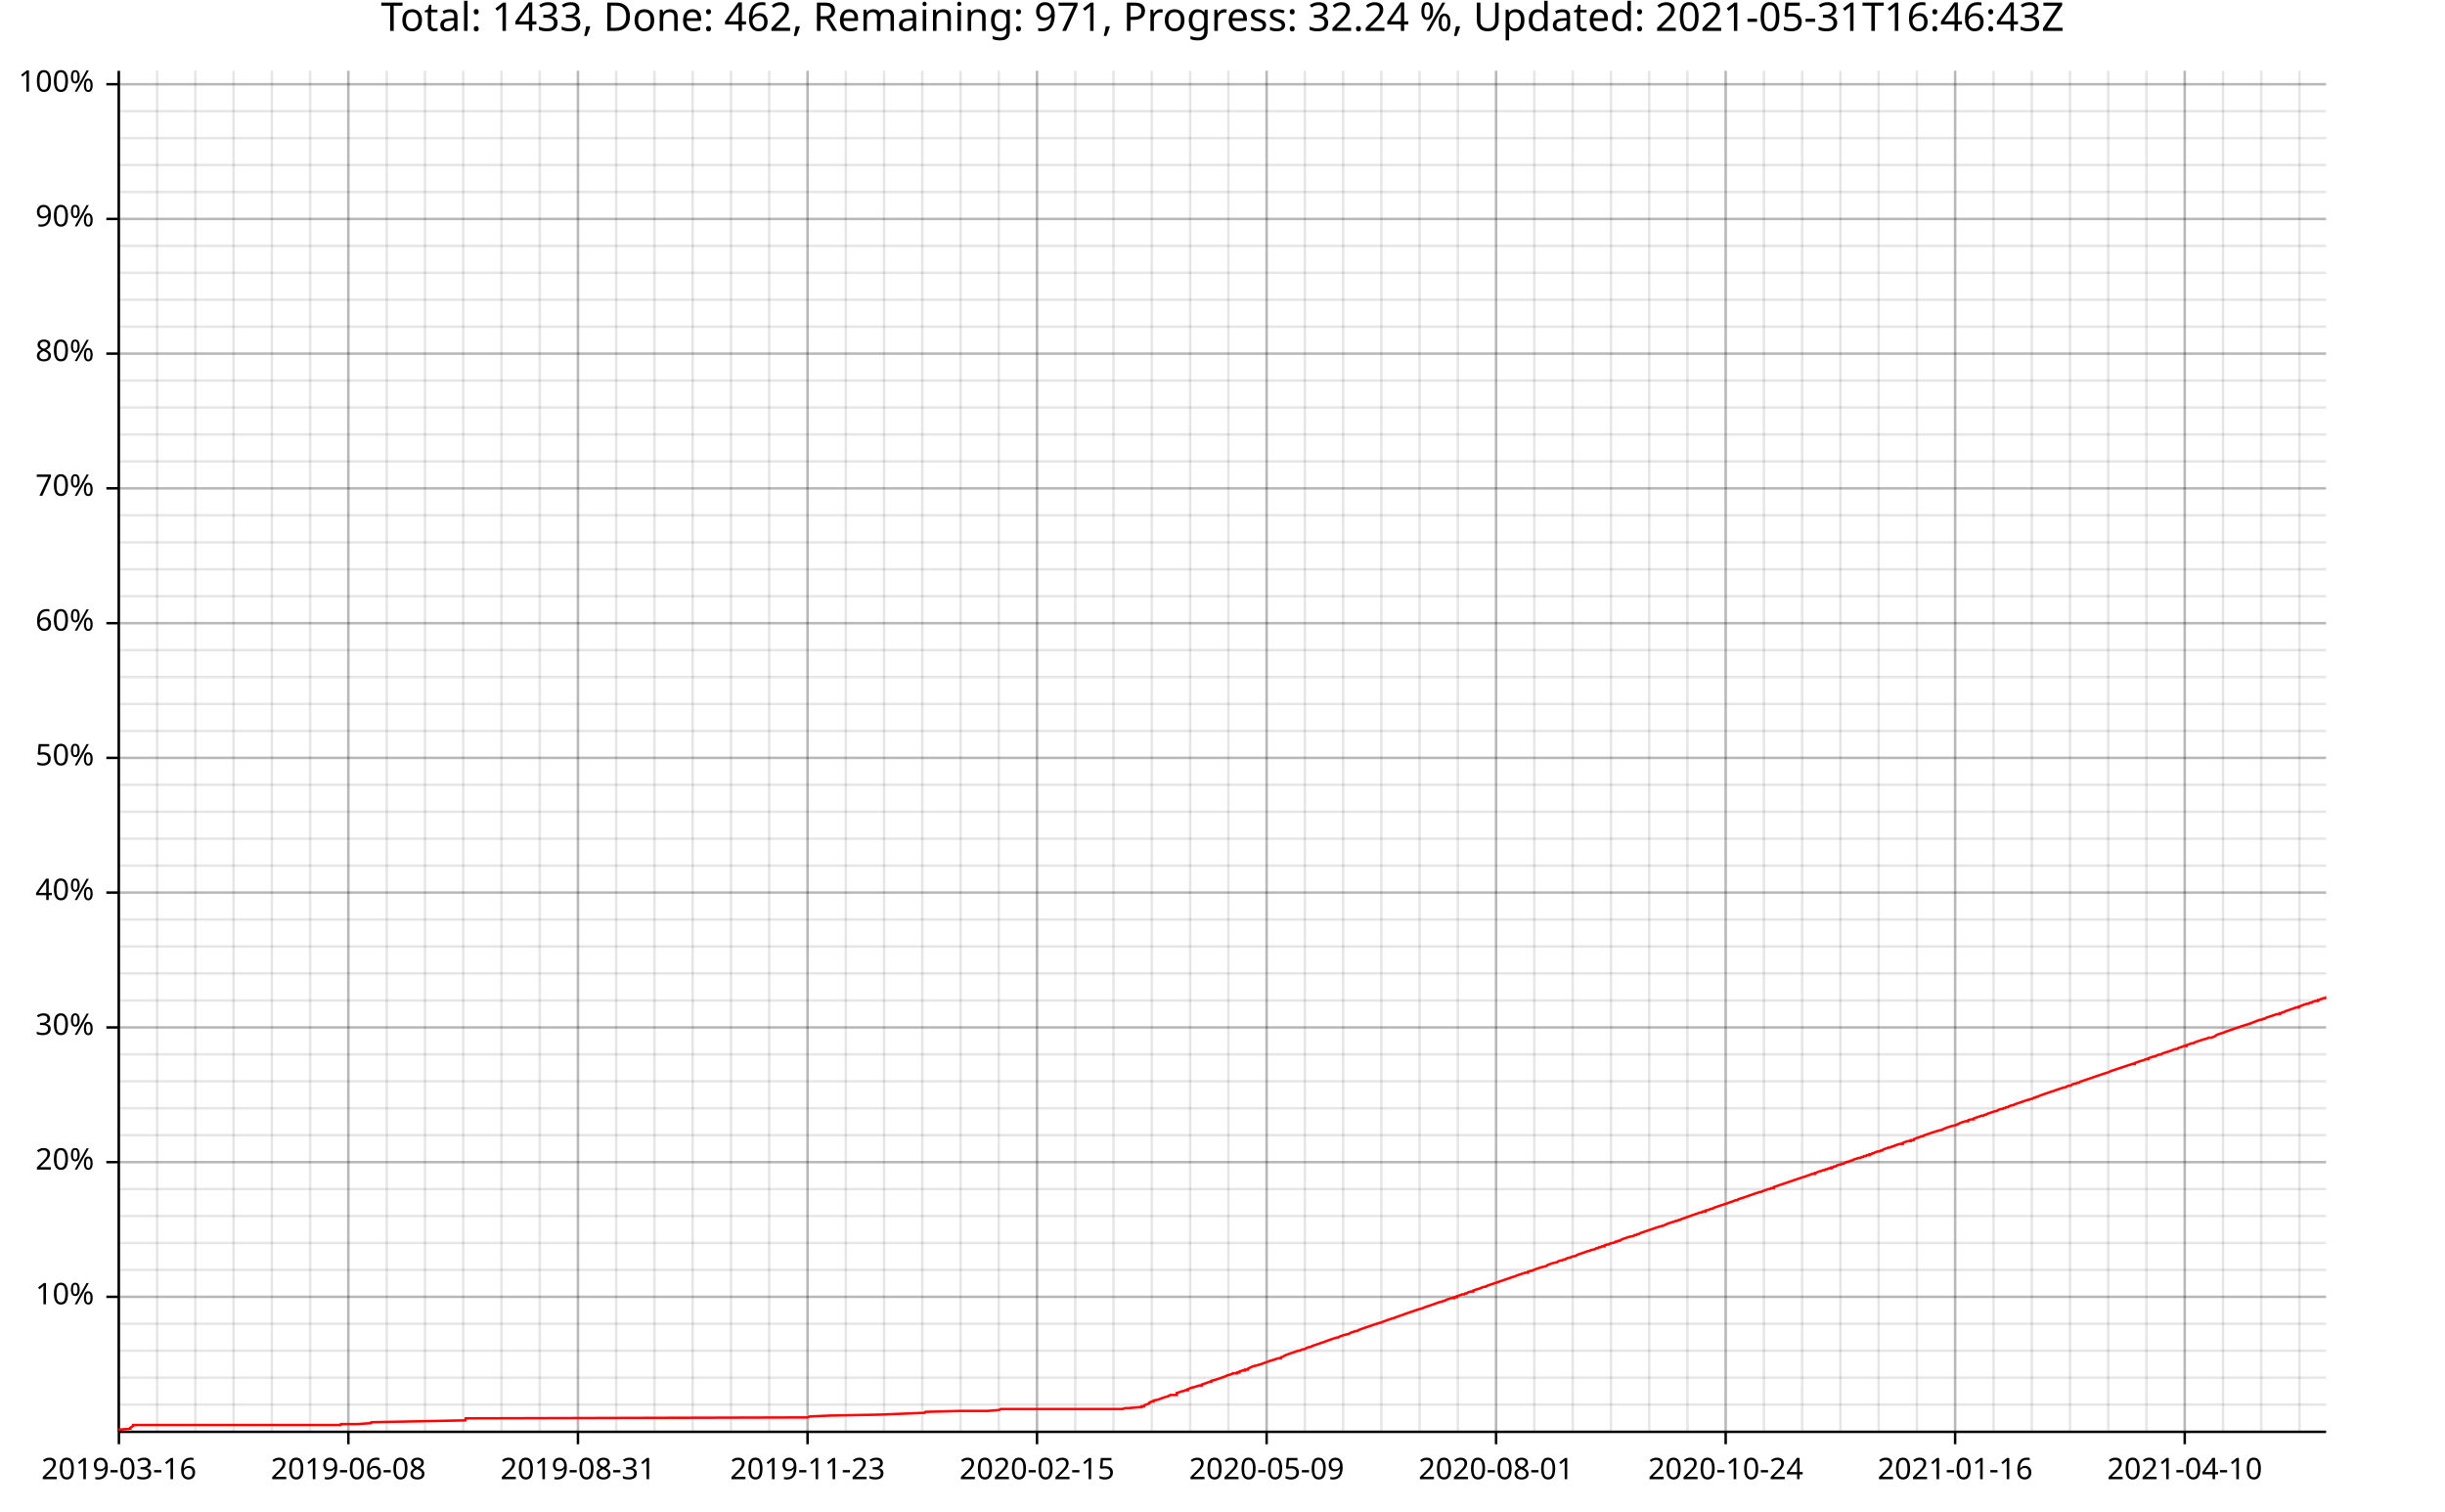
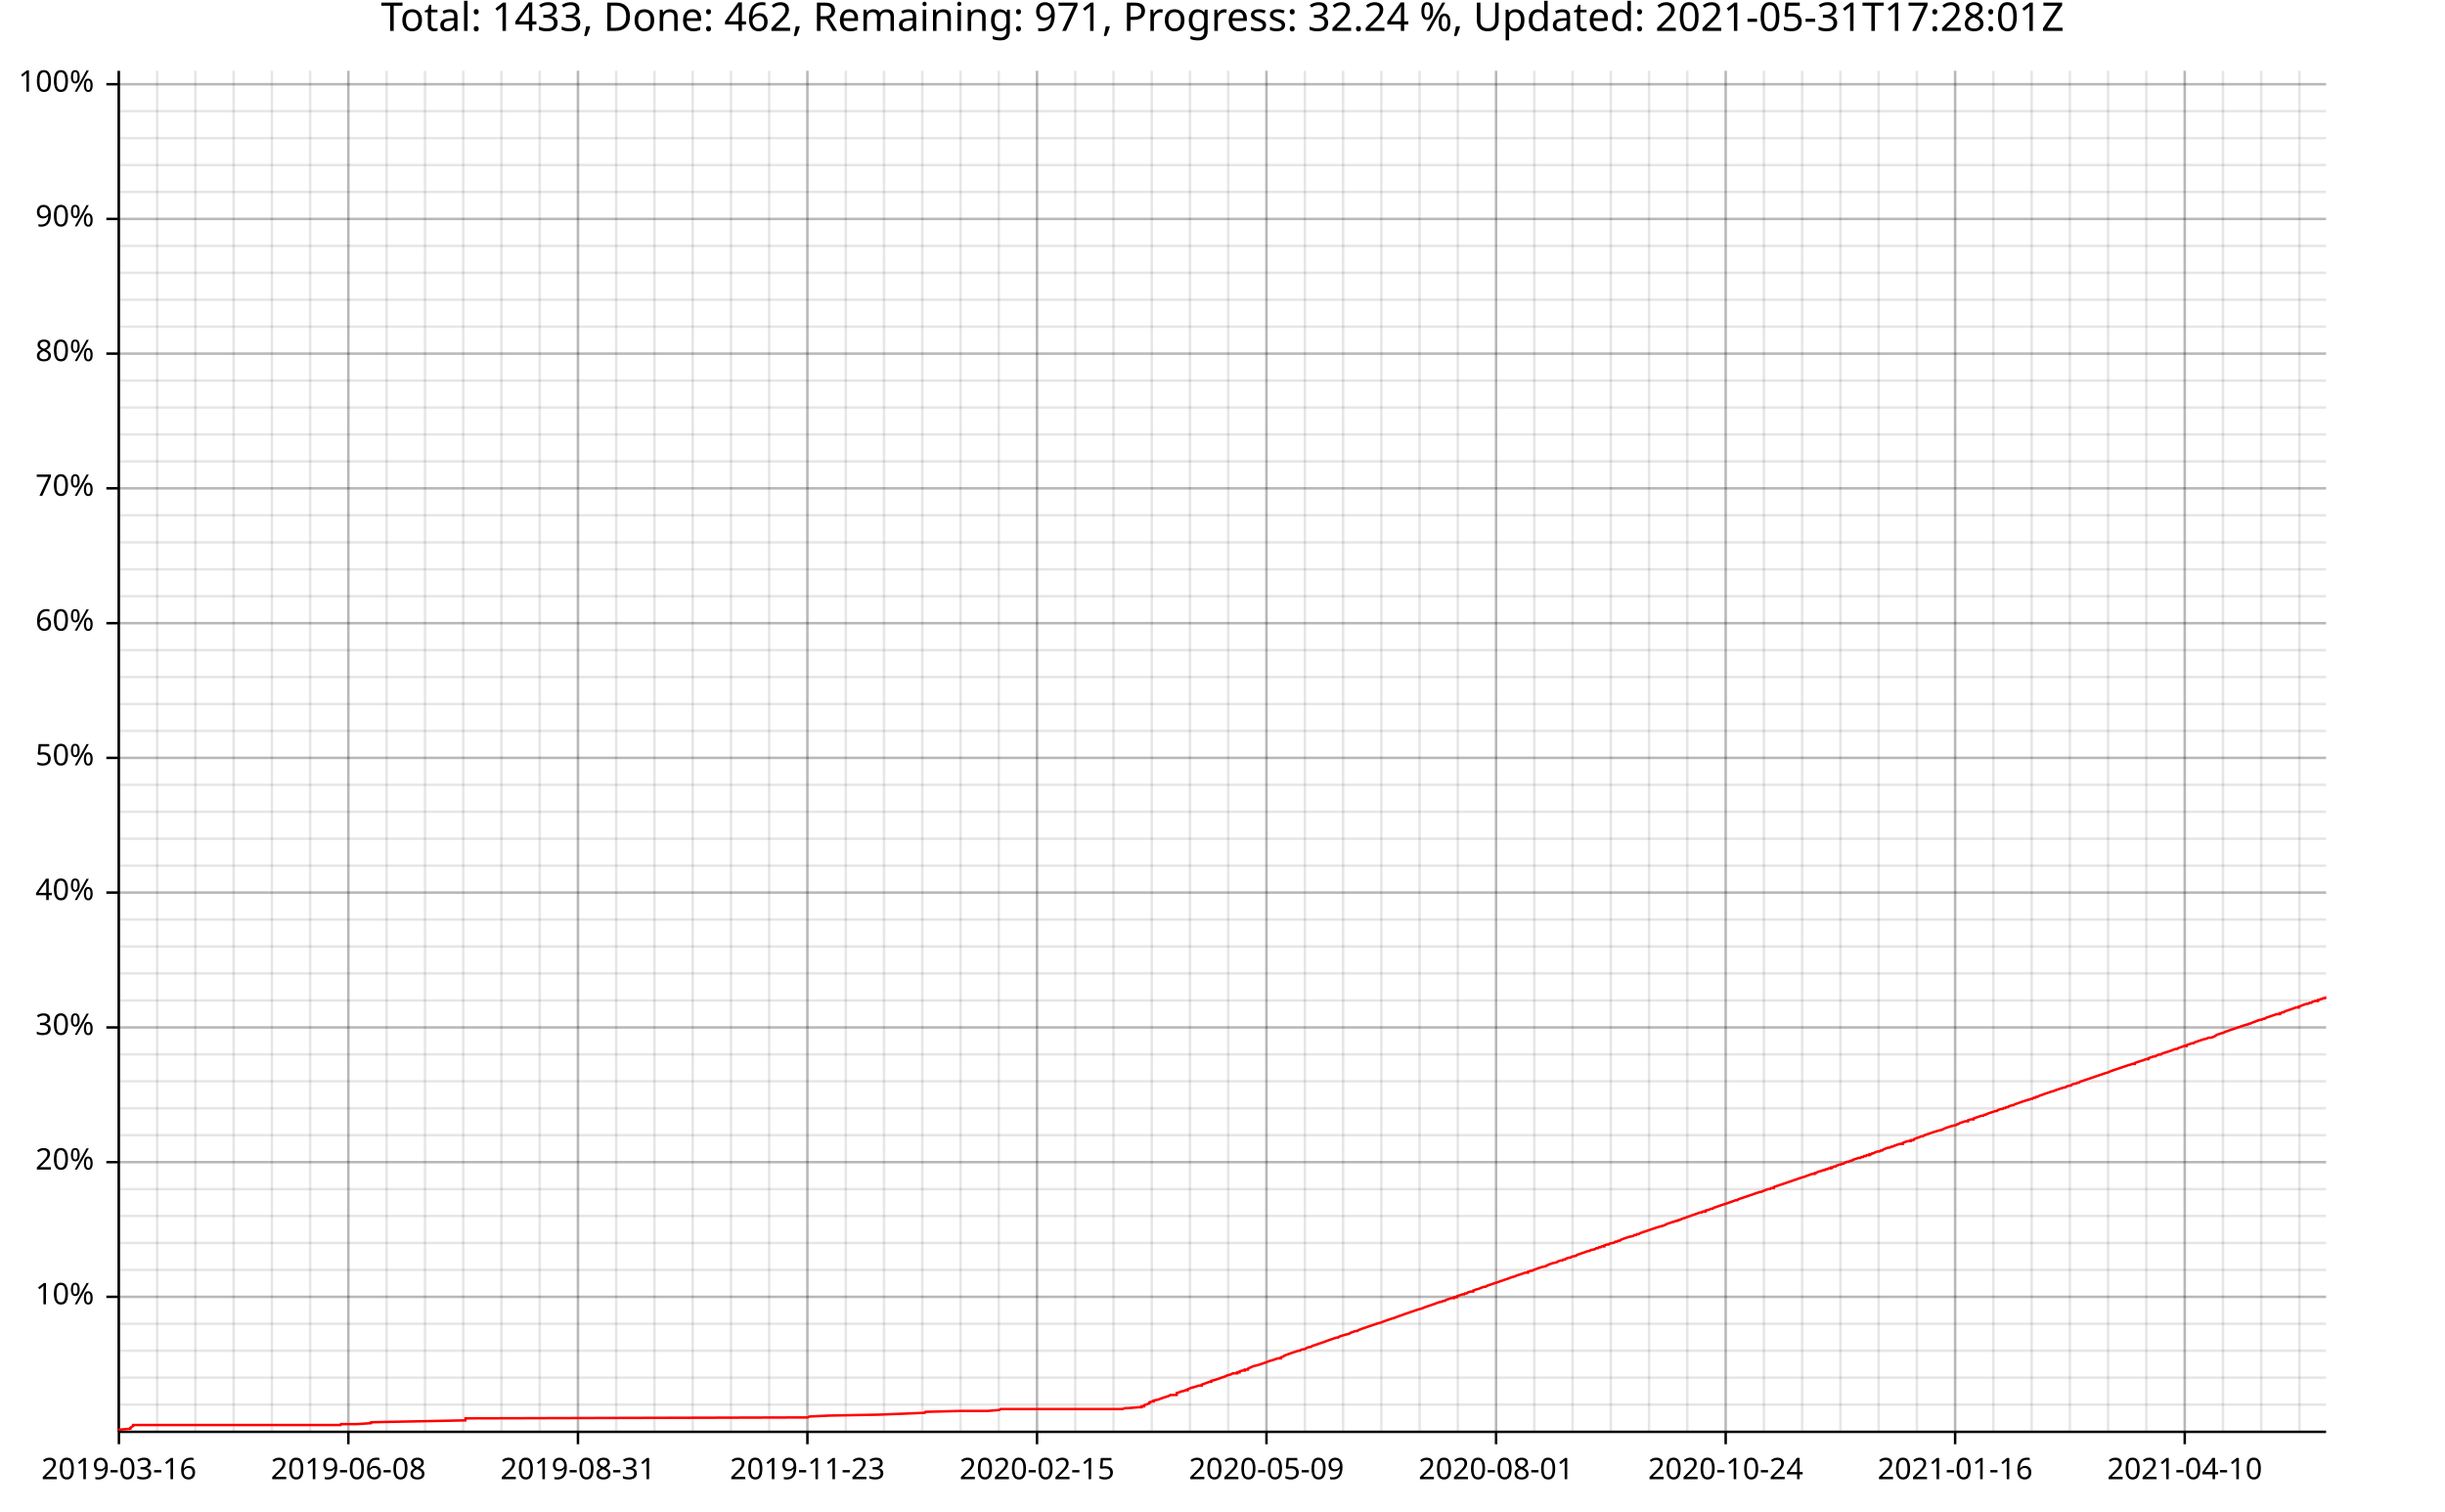
<svg xmlns="http://www.w3.org/2000/svg" width="987" height="610" viewBox="0 0 15792 9760">
  <text x="7896" y="5" dy="0.76em" text-anchor="middle" font-family="sans-serif" font-size="256" opacity="1" fill="#000000">
- Total: 1433, Done: 462, Remaining: 971, Progress: 32.24 %, Updated: 2021-05-31T16:46:43Z
+ Total: 1433, Done: 462, Remaining: 971, Progress: 32.24 %, Updated: 2021-05-31T17:28:01Z
</text>
  <line opacity="0.1" stroke="#000000" stroke-width="16" x1="768" y1="9247" x2="768" y2="457" />
  <line opacity="0.1" stroke="#000000" stroke-width="16" x1="1015" y1="9247" x2="1015" y2="457" />
  <line opacity="0.1" stroke="#000000" stroke-width="16" x1="1262" y1="9247" x2="1262" y2="457" />
  <line opacity="0.1" stroke="#000000" stroke-width="16" x1="1509" y1="9247" x2="1509" y2="457" />
  <line opacity="0.1" stroke="#000000" stroke-width="16" x1="1756" y1="9247" x2="1756" y2="457" />
  <line opacity="0.1" stroke="#000000" stroke-width="16" x1="2003" y1="9247" x2="2003" y2="457" />
  <line opacity="0.1" stroke="#000000" stroke-width="16" x1="2250" y1="9247" x2="2250" y2="457" />
-   <line opacity="0.1" stroke="#000000" stroke-width="16" x1="2498" y1="9247" x2="2498" y2="457" />
+   <line opacity="0.1" stroke="#000000" stroke-width="16" x1="2497" y1="9247" x2="2497" y2="457" />
  <line opacity="0.1" stroke="#000000" stroke-width="16" x1="2745" y1="9247" x2="2745" y2="457" />
  <line opacity="0.1" stroke="#000000" stroke-width="16" x1="2992" y1="9247" x2="2992" y2="457" />
  <line opacity="0.1" stroke="#000000" stroke-width="16" x1="3239" y1="9247" x2="3239" y2="457" />
  <line opacity="0.1" stroke="#000000" stroke-width="16" x1="3486" y1="9247" x2="3486" y2="457" />
  <line opacity="0.1" stroke="#000000" stroke-width="16" x1="3733" y1="9247" x2="3733" y2="457" />
  <line opacity="0.1" stroke="#000000" stroke-width="16" x1="3980" y1="9247" x2="3980" y2="457" />
  <line opacity="0.1" stroke="#000000" stroke-width="16" x1="4227" y1="9247" x2="4227" y2="457" />
  <line opacity="0.1" stroke="#000000" stroke-width="16" x1="4474" y1="9247" x2="4474" y2="457" />
  <line opacity="0.1" stroke="#000000" stroke-width="16" x1="4721" y1="9247" x2="4721" y2="457" />
  <line opacity="0.1" stroke="#000000" stroke-width="16" x1="4968" y1="9247" x2="4968" y2="457" />
-   <line opacity="0.1" stroke="#000000" stroke-width="16" x1="5216" y1="9247" x2="5216" y2="457" />
+   <line opacity="0.1" stroke="#000000" stroke-width="16" x1="5215" y1="9247" x2="5215" y2="457" />
  <line opacity="0.1" stroke="#000000" stroke-width="16" x1="5463" y1="9247" x2="5463" y2="457" />
  <line opacity="0.1" stroke="#000000" stroke-width="16" x1="5710" y1="9247" x2="5710" y2="457" />
  <line opacity="0.1" stroke="#000000" stroke-width="16" x1="5957" y1="9247" x2="5957" y2="457" />
  <line opacity="0.1" stroke="#000000" stroke-width="16" x1="6204" y1="9247" x2="6204" y2="457" />
  <line opacity="0.1" stroke="#000000" stroke-width="16" x1="6451" y1="9247" x2="6451" y2="457" />
  <line opacity="0.1" stroke="#000000" stroke-width="16" x1="6698" y1="9247" x2="6698" y2="457" />
  <line opacity="0.1" stroke="#000000" stroke-width="16" x1="6945" y1="9247" x2="6945" y2="457" />
  <line opacity="0.1" stroke="#000000" stroke-width="16" x1="7192" y1="9247" x2="7192" y2="457" />
  <line opacity="0.1" stroke="#000000" stroke-width="16" x1="7439" y1="9247" x2="7439" y2="457" />
-   <line opacity="0.1" stroke="#000000" stroke-width="16" x1="7687" y1="9247" x2="7687" y2="457" />
-   <line opacity="0.1" stroke="#000000" stroke-width="16" x1="7934" y1="9247" x2="7934" y2="457" />
-   <line opacity="0.1" stroke="#000000" stroke-width="16" x1="8181" y1="9247" x2="8181" y2="457" />
+   <line opacity="0.1" stroke="#000000" stroke-width="16" x1="7686" y1="9247" x2="7686" y2="457" />
+   <line opacity="0.1" stroke="#000000" stroke-width="16" x1="7933" y1="9247" x2="7933" y2="457" />
+   <line opacity="0.1" stroke="#000000" stroke-width="16" x1="8180" y1="9247" x2="8180" y2="457" />
  <line opacity="0.1" stroke="#000000" stroke-width="16" x1="8428" y1="9247" x2="8428" y2="457" />
  <line opacity="0.1" stroke="#000000" stroke-width="16" x1="8675" y1="9247" x2="8675" y2="457" />
  <line opacity="0.1" stroke="#000000" stroke-width="16" x1="8922" y1="9247" x2="8922" y2="457" />
  <line opacity="0.1" stroke="#000000" stroke-width="16" x1="9169" y1="9247" x2="9169" y2="457" />
  <line opacity="0.1" stroke="#000000" stroke-width="16" x1="9416" y1="9247" x2="9416" y2="457" />
  <line opacity="0.1" stroke="#000000" stroke-width="16" x1="9663" y1="9247" x2="9663" y2="457" />
  <line opacity="0.1" stroke="#000000" stroke-width="16" x1="9910" y1="9247" x2="9910" y2="457" />
-   <line opacity="0.1" stroke="#000000" stroke-width="16" x1="10158" y1="9247" x2="10158" y2="457" />
-   <line opacity="0.1" stroke="#000000" stroke-width="16" x1="10405" y1="9247" x2="10405" y2="457" />
-   <line opacity="0.1" stroke="#000000" stroke-width="16" x1="10652" y1="9247" x2="10652" y2="457" />
-   <line opacity="0.1" stroke="#000000" stroke-width="16" x1="10899" y1="9247" x2="10899" y2="457" />
+   <line opacity="0.1" stroke="#000000" stroke-width="16" x1="10157" y1="9247" x2="10157" y2="457" />
+   <line opacity="0.1" stroke="#000000" stroke-width="16" x1="10404" y1="9247" x2="10404" y2="457" />
+   <line opacity="0.1" stroke="#000000" stroke-width="16" x1="10651" y1="9247" x2="10651" y2="457" />
+   <line opacity="0.1" stroke="#000000" stroke-width="16" x1="10898" y1="9247" x2="10898" y2="457" />
  <line opacity="0.1" stroke="#000000" stroke-width="16" x1="11146" y1="9247" x2="11146" y2="457" />
  <line opacity="0.1" stroke="#000000" stroke-width="16" x1="11393" y1="9247" x2="11393" y2="457" />
  <line opacity="0.1" stroke="#000000" stroke-width="16" x1="11640" y1="9247" x2="11640" y2="457" />
  <line opacity="0.1" stroke="#000000" stroke-width="16" x1="11887" y1="9247" x2="11887" y2="457" />
  <line opacity="0.1" stroke="#000000" stroke-width="16" x1="12134" y1="9247" x2="12134" y2="457" />
  <line opacity="0.1" stroke="#000000" stroke-width="16" x1="12381" y1="9247" x2="12381" y2="457" />
  <line opacity="0.1" stroke="#000000" stroke-width="16" x1="12628" y1="9247" x2="12628" y2="457" />
-   <line opacity="0.1" stroke="#000000" stroke-width="16" x1="12876" y1="9247" x2="12876" y2="457" />
-   <line opacity="0.1" stroke="#000000" stroke-width="16" x1="13123" y1="9247" x2="13123" y2="457" />
-   <line opacity="0.1" stroke="#000000" stroke-width="16" x1="13370" y1="9247" x2="13370" y2="457" />
-   <line opacity="0.1" stroke="#000000" stroke-width="16" x1="13617" y1="9247" x2="13617" y2="457" />
-   <line opacity="0.1" stroke="#000000" stroke-width="16" x1="13864" y1="9247" x2="13864" y2="457" />
+   <line opacity="0.1" stroke="#000000" stroke-width="16" x1="12875" y1="9247" x2="12875" y2="457" />
+   <line opacity="0.1" stroke="#000000" stroke-width="16" x1="13122" y1="9247" x2="13122" y2="457" />
+   <line opacity="0.1" stroke="#000000" stroke-width="16" x1="13369" y1="9247" x2="13369" y2="457" />
+   <line opacity="0.1" stroke="#000000" stroke-width="16" x1="13616" y1="9247" x2="13616" y2="457" />
+   <line opacity="0.1" stroke="#000000" stroke-width="16" x1="13863" y1="9247" x2="13863" y2="457" />
  <line opacity="0.1" stroke="#000000" stroke-width="16" x1="14111" y1="9247" x2="14111" y2="457" />
  <line opacity="0.1" stroke="#000000" stroke-width="16" x1="14358" y1="9247" x2="14358" y2="457" />
  <line opacity="0.1" stroke="#000000" stroke-width="16" x1="14605" y1="9247" x2="14605" y2="457" />
  <line opacity="0.1" stroke="#000000" stroke-width="16" x1="14852" y1="9247" x2="14852" y2="457" />
  <line opacity="0.1" stroke="#000000" stroke-width="16" x1="768" y1="9072" x2="15024" y2="9072" />
  <line opacity="0.1" stroke="#000000" stroke-width="16" x1="768" y1="8898" x2="15024" y2="8898" />
  <line opacity="0.1" stroke="#000000" stroke-width="16" x1="768" y1="8724" x2="15024" y2="8724" />
  <line opacity="0.1" stroke="#000000" stroke-width="16" x1="768" y1="8550" x2="15024" y2="8550" />
  <line opacity="0.1" stroke="#000000" stroke-width="16" x1="768" y1="8376" x2="15024" y2="8376" />
  <line opacity="0.1" stroke="#000000" stroke-width="16" x1="768" y1="8202" x2="15024" y2="8202" />
  <line opacity="0.1" stroke="#000000" stroke-width="16" x1="768" y1="8028" x2="15024" y2="8028" />
  <line opacity="0.1" stroke="#000000" stroke-width="16" x1="768" y1="7854" x2="15024" y2="7854" />
  <line opacity="0.1" stroke="#000000" stroke-width="16" x1="768" y1="7680" x2="15024" y2="7680" />
  <line opacity="0.1" stroke="#000000" stroke-width="16" x1="768" y1="7506" x2="15024" y2="7506" />
  <line opacity="0.1" stroke="#000000" stroke-width="16" x1="768" y1="7332" x2="15024" y2="7332" />
  <line opacity="0.1" stroke="#000000" stroke-width="16" x1="768" y1="7158" x2="15024" y2="7158" />
  <line opacity="0.1" stroke="#000000" stroke-width="16" x1="768" y1="6984" x2="15024" y2="6984" />
  <line opacity="0.1" stroke="#000000" stroke-width="16" x1="768" y1="6810" x2="15024" y2="6810" />
  <line opacity="0.1" stroke="#000000" stroke-width="16" x1="768" y1="6636" x2="15024" y2="6636" />
  <line opacity="0.1" stroke="#000000" stroke-width="16" x1="768" y1="6462" x2="15024" y2="6462" />
  <line opacity="0.1" stroke="#000000" stroke-width="16" x1="768" y1="6287" x2="15024" y2="6287" />
  <line opacity="0.1" stroke="#000000" stroke-width="16" x1="768" y1="6113" x2="15024" y2="6113" />
  <line opacity="0.1" stroke="#000000" stroke-width="16" x1="768" y1="5939" x2="15024" y2="5939" />
  <line opacity="0.1" stroke="#000000" stroke-width="16" x1="768" y1="5765" x2="15024" y2="5765" />
  <line opacity="0.1" stroke="#000000" stroke-width="16" x1="768" y1="5591" x2="15024" y2="5591" />
  <line opacity="0.1" stroke="#000000" stroke-width="16" x1="768" y1="5417" x2="15024" y2="5417" />
  <line opacity="0.1" stroke="#000000" stroke-width="16" x1="768" y1="5243" x2="15024" y2="5243" />
  <line opacity="0.1" stroke="#000000" stroke-width="16" x1="768" y1="5069" x2="15024" y2="5069" />
  <line opacity="0.1" stroke="#000000" stroke-width="16" x1="768" y1="4895" x2="15024" y2="4895" />
  <line opacity="0.1" stroke="#000000" stroke-width="16" x1="768" y1="4721" x2="15024" y2="4721" />
  <line opacity="0.1" stroke="#000000" stroke-width="16" x1="768" y1="4547" x2="15024" y2="4547" />
  <line opacity="0.1" stroke="#000000" stroke-width="16" x1="768" y1="4373" x2="15024" y2="4373" />
  <line opacity="0.1" stroke="#000000" stroke-width="16" x1="768" y1="4199" x2="15024" y2="4199" />
  <line opacity="0.1" stroke="#000000" stroke-width="16" x1="768" y1="4025" x2="15024" y2="4025" />
  <line opacity="0.1" stroke="#000000" stroke-width="16" x1="768" y1="3851" x2="15024" y2="3851" />
  <line opacity="0.1" stroke="#000000" stroke-width="16" x1="768" y1="3677" x2="15024" y2="3677" />
  <line opacity="0.1" stroke="#000000" stroke-width="16" x1="768" y1="3503" x2="15024" y2="3503" />
  <line opacity="0.1" stroke="#000000" stroke-width="16" x1="768" y1="3328" x2="15024" y2="3328" />
  <line opacity="0.1" stroke="#000000" stroke-width="16" x1="768" y1="3154" x2="15024" y2="3154" />
  <line opacity="0.1" stroke="#000000" stroke-width="16" x1="768" y1="2980" x2="15024" y2="2980" />
  <line opacity="0.1" stroke="#000000" stroke-width="16" x1="768" y1="2806" x2="15024" y2="2806" />
  <line opacity="0.1" stroke="#000000" stroke-width="16" x1="768" y1="2632" x2="15024" y2="2632" />
  <line opacity="0.1" stroke="#000000" stroke-width="16" x1="768" y1="2458" x2="15024" y2="2458" />
  <line opacity="0.1" stroke="#000000" stroke-width="16" x1="768" y1="2284" x2="15024" y2="2284" />
  <line opacity="0.1" stroke="#000000" stroke-width="16" x1="768" y1="2110" x2="15024" y2="2110" />
  <line opacity="0.1" stroke="#000000" stroke-width="16" x1="768" y1="1936" x2="15024" y2="1936" />
  <line opacity="0.1" stroke="#000000" stroke-width="16" x1="768" y1="1762" x2="15024" y2="1762" />
  <line opacity="0.1" stroke="#000000" stroke-width="16" x1="768" y1="1588" x2="15024" y2="1588" />
  <line opacity="0.1" stroke="#000000" stroke-width="16" x1="768" y1="1414" x2="15024" y2="1414" />
  <line opacity="0.1" stroke="#000000" stroke-width="16" x1="768" y1="1240" x2="15024" y2="1240" />
  <line opacity="0.1" stroke="#000000" stroke-width="16" x1="768" y1="1066" x2="15024" y2="1066" />
  <line opacity="0.1" stroke="#000000" stroke-width="16" x1="768" y1="892" x2="15024" y2="892" />
  <line opacity="0.1" stroke="#000000" stroke-width="16" x1="768" y1="718" x2="15024" y2="718" />
  <line opacity="0.1" stroke="#000000" stroke-width="16" x1="768" y1="544" x2="15024" y2="544" />
  <line opacity="0.2" stroke="#000000" stroke-width="16" x1="768" y1="9247" x2="768" y2="457" />
  <line opacity="0.2" stroke="#000000" stroke-width="16" x1="2250" y1="9247" x2="2250" y2="457" />
  <line opacity="0.2" stroke="#000000" stroke-width="16" x1="3733" y1="9247" x2="3733" y2="457" />
-   <line opacity="0.2" stroke="#000000" stroke-width="16" x1="5216" y1="9247" x2="5216" y2="457" />
+   <line opacity="0.2" stroke="#000000" stroke-width="16" x1="5215" y1="9247" x2="5215" y2="457" />
  <line opacity="0.2" stroke="#000000" stroke-width="16" x1="6698" y1="9247" x2="6698" y2="457" />
-   <line opacity="0.2" stroke="#000000" stroke-width="16" x1="8181" y1="9247" x2="8181" y2="457" />
+   <line opacity="0.2" stroke="#000000" stroke-width="16" x1="8180" y1="9247" x2="8180" y2="457" />
  <line opacity="0.2" stroke="#000000" stroke-width="16" x1="9663" y1="9247" x2="9663" y2="457" />
  <line opacity="0.2" stroke="#000000" stroke-width="16" x1="11146" y1="9247" x2="11146" y2="457" />
  <line opacity="0.2" stroke="#000000" stroke-width="16" x1="12628" y1="9247" x2="12628" y2="457" />
  <line opacity="0.2" stroke="#000000" stroke-width="16" x1="14111" y1="9247" x2="14111" y2="457" />
  <line opacity="0.2" stroke="#000000" stroke-width="16" x1="768" y1="8376" x2="15024" y2="8376" />
  <line opacity="0.2" stroke="#000000" stroke-width="16" x1="768" y1="7506" x2="15024" y2="7506" />
  <line opacity="0.2" stroke="#000000" stroke-width="16" x1="768" y1="6636" x2="15024" y2="6636" />
  <line opacity="0.2" stroke="#000000" stroke-width="16" x1="768" y1="5765" x2="15024" y2="5765" />
  <line opacity="0.2" stroke="#000000" stroke-width="16" x1="768" y1="4895" x2="15024" y2="4895" />
  <line opacity="0.2" stroke="#000000" stroke-width="16" x1="768" y1="4025" x2="15024" y2="4025" />
  <line opacity="0.2" stroke="#000000" stroke-width="16" x1="768" y1="3154" x2="15024" y2="3154" />
  <line opacity="0.2" stroke="#000000" stroke-width="16" x1="768" y1="2284" x2="15024" y2="2284" />
  <line opacity="0.2" stroke="#000000" stroke-width="16" x1="768" y1="1414" x2="15024" y2="1414" />
  <line opacity="0.2" stroke="#000000" stroke-width="16" x1="768" y1="544" x2="15024" y2="544" />
  <polyline fill="none" opacity="1" stroke="#000000" stroke-width="16" points="767,458 767,9248 " />
  <text x="608" y="8376" dy="0.5ex" text-anchor="end" font-family="sans-serif" font-size="192" opacity="1" fill="#000000">
10%
</text>
  <polyline fill="none" opacity="1" stroke="#000000" stroke-width="16" points="687,8376 767,8376 " />
  <text x="608" y="7506" dy="0.5ex" text-anchor="end" font-family="sans-serif" font-size="192" opacity="1" fill="#000000">
20%
</text>
  <polyline fill="none" opacity="1" stroke="#000000" stroke-width="16" points="687,7506 767,7506 " />
  <text x="608" y="6636" dy="0.5ex" text-anchor="end" font-family="sans-serif" font-size="192" opacity="1" fill="#000000">
30%
</text>
  <polyline fill="none" opacity="1" stroke="#000000" stroke-width="16" points="687,6636 767,6636 " />
  <text x="608" y="5765" dy="0.5ex" text-anchor="end" font-family="sans-serif" font-size="192" opacity="1" fill="#000000">
40%
</text>
  <polyline fill="none" opacity="1" stroke="#000000" stroke-width="16" points="687,5765 767,5765 " />
  <text x="608" y="4895" dy="0.5ex" text-anchor="end" font-family="sans-serif" font-size="192" opacity="1" fill="#000000">
50%
</text>
  <polyline fill="none" opacity="1" stroke="#000000" stroke-width="16" points="687,4895 767,4895 " />
  <text x="608" y="4025" dy="0.5ex" text-anchor="end" font-family="sans-serif" font-size="192" opacity="1" fill="#000000">
60%
</text>
  <polyline fill="none" opacity="1" stroke="#000000" stroke-width="16" points="687,4025 767,4025 " />
  <text x="608" y="3154" dy="0.5ex" text-anchor="end" font-family="sans-serif" font-size="192" opacity="1" fill="#000000">
70%
</text>
  <polyline fill="none" opacity="1" stroke="#000000" stroke-width="16" points="687,3154 767,3154 " />
  <text x="608" y="2284" dy="0.5ex" text-anchor="end" font-family="sans-serif" font-size="192" opacity="1" fill="#000000">
80%
</text>
  <polyline fill="none" opacity="1" stroke="#000000" stroke-width="16" points="687,2284 767,2284 " />
  <text x="608" y="1414" dy="0.5ex" text-anchor="end" font-family="sans-serif" font-size="192" opacity="1" fill="#000000">
90%
</text>
  <polyline fill="none" opacity="1" stroke="#000000" stroke-width="16" points="687,1414 767,1414 " />
  <text x="608" y="544" dy="0.5ex" text-anchor="end" font-family="sans-serif" font-size="192" opacity="1" fill="#000000">
100%
</text>
  <polyline fill="none" opacity="1" stroke="#000000" stroke-width="16" points="687,544 767,544 " />
  <polyline fill="none" opacity="1" stroke="#000000" stroke-width="16" points="768,9248 15024,9248 " />
  <text x="768" y="9408" dy="0.76em" text-anchor="middle" font-family="sans-serif" font-size="192" opacity="1" fill="#000000">
2019-03-16
</text>
  <polyline fill="none" opacity="1" stroke="#000000" stroke-width="16" points="768,9248 768,9328 " />
  <text x="2250" y="9408" dy="0.76em" text-anchor="middle" font-family="sans-serif" font-size="192" opacity="1" fill="#000000">
2019-06-08
</text>
  <polyline fill="none" opacity="1" stroke="#000000" stroke-width="16" points="2250,9248 2250,9328 " />
  <text x="3733" y="9408" dy="0.76em" text-anchor="middle" font-family="sans-serif" font-size="192" opacity="1" fill="#000000">
2019-08-31
</text>
  <polyline fill="none" opacity="1" stroke="#000000" stroke-width="16" points="3733,9248 3733,9328 " />
-   <text x="5216" y="9408" dy="0.76em" text-anchor="middle" font-family="sans-serif" font-size="192" opacity="1" fill="#000000">
+   <text x="5215" y="9408" dy="0.76em" text-anchor="middle" font-family="sans-serif" font-size="192" opacity="1" fill="#000000">
2019-11-23
</text>
-   <polyline fill="none" opacity="1" stroke="#000000" stroke-width="16" points="5216,9248 5216,9328 " />
+   <polyline fill="none" opacity="1" stroke="#000000" stroke-width="16" points="5215,9248 5215,9328 " />
  <text x="6698" y="9408" dy="0.76em" text-anchor="middle" font-family="sans-serif" font-size="192" opacity="1" fill="#000000">
2020-02-15
</text>
  <polyline fill="none" opacity="1" stroke="#000000" stroke-width="16" points="6698,9248 6698,9328 " />
-   <text x="8181" y="9408" dy="0.76em" text-anchor="middle" font-family="sans-serif" font-size="192" opacity="1" fill="#000000">
+   <text x="8180" y="9408" dy="0.76em" text-anchor="middle" font-family="sans-serif" font-size="192" opacity="1" fill="#000000">
2020-05-09
</text>
-   <polyline fill="none" opacity="1" stroke="#000000" stroke-width="16" points="8181,9248 8181,9328 " />
+   <polyline fill="none" opacity="1" stroke="#000000" stroke-width="16" points="8180,9248 8180,9328 " />
  <text x="9663" y="9408" dy="0.76em" text-anchor="middle" font-family="sans-serif" font-size="192" opacity="1" fill="#000000">
2020-08-01
</text>
  <polyline fill="none" opacity="1" stroke="#000000" stroke-width="16" points="9663,9248 9663,9328 " />
  <text x="11146" y="9408" dy="0.76em" text-anchor="middle" font-family="sans-serif" font-size="192" opacity="1" fill="#000000">
2020-10-24
</text>
  <polyline fill="none" opacity="1" stroke="#000000" stroke-width="16" points="11146,9248 11146,9328 " />
  <text x="12628" y="9408" dy="0.76em" text-anchor="middle" font-family="sans-serif" font-size="192" opacity="1" fill="#000000">
2021-01-16
</text>
  <polyline fill="none" opacity="1" stroke="#000000" stroke-width="16" points="12628,9248 12628,9328 " />
  <text x="14111" y="9408" dy="0.76em" text-anchor="middle" font-family="sans-serif" font-size="192" opacity="1" fill="#000000">
2021-04-10
</text>
  <polyline fill="none" opacity="1" stroke="#000000" stroke-width="16" points="14111,9248 14111,9328 " />
-   <polyline fill="none" opacity="1" stroke="#FF0000" stroke-width="16" points="768,9240 768,9240 768,9240 769,9234 772,9234 842,9228 842,9222 842,9216 842,9222 850,9216 860,9210 860,9204 2165,9204 2200,9204 2202,9198 2209,9198 2228,9198 2229,9198 2229,9198 2271,9198 2271,9198 2273,9198 2308,9198 2308,9198 2308,9198 2396,9192 2396,9192 2397,9186 2397,9180 2397,9186 3006,9174 3007,9168 3008,9161 3013,9161 3014,9161 5217,9155 5229,9149 5359,9143 5361,9143 5679,9137 5679,9137 5830,9131 5973,9125 5977,9119 6209,9113 6379,9113 6454,9107 6454,9107 6463,9101 7248,9101 7248,9101 7268,9095 7285,9095 7356,9089 7356,9089 7362,9089 7373,9089 7373,9083 7380,9083 7390,9083 7391,9076 7391,9076 7409,9070 7424,9064 7425,9058 7441,9052 7451,9052 7451,9046 7480,9040 7496,9034 7512,9028 7532,9022 7532,9022 7549,9016 7549,9016 7549,9016 7549,9016 7550,9016 7559,9010 7580,9010 7600,9010 7600,9010 7601,9010 7601,9004 7601,8997 7603,8997 7620,8991 7637,8985 7638,8985 7645,8985 7656,8979 7672,8979 7672,8973 7673,8973 7673,8973 7685,8967 7703,8961 7704,8961 7708,8961 7726,8955 7744,8949 7762,8949 7762,8943 7779,8937 7796,8931 7814,8925 7823,8925 7823,8919 7823,8919 7849,8912 7867,8906 7868,8906 7885,8900 7885,8900 7903,8894 7903,8894 7919,8888 7928,8882 7930,8882 7930,8882 7930,8882 7931,8882 7934,8882 7934,8882 7953,8876 7963,8870 7973,8870 7991,8870 7991,8864 8006,8864 8006,8864 8006,8858 8025,8852 8036,8852 8036,8852 8036,8852 8038,8852 8040,8852 8040,8846 8041,8846 8060,8846 8060,8840 8060,8840 8073,8834 8088,8827 8106,8821 8110,8821 8131,8815 8150,8809 8150,8809 8166,8803 8184,8797 8184,8797 8198,8791 8220,8785 8238,8779 8255,8773 8273,8773 8273,8773 8273,8767 8273,8767 8290,8761 8290,8761 8298,8755 8298,8755 8316,8748 8333,8742 8351,8736 8368,8730 8386,8724 8396,8724 8404,8718 8431,8712 8439,8706 8457,8700 8467,8700 8474,8694 8474,8694 8492,8688 8510,8682 8510,8682 8527,8676 8545,8670 8564,8663 8580,8657 8598,8651 8615,8645 8633,8639 8644,8639 8651,8633 8668,8627 8688,8621 8714,8615 8721,8609 8739,8603 8757,8597 8767,8597 8767,8597 8774,8591 8790,8585 8809,8578 8827,8572 8845,8566 8862,8560 8880,8554 8898,8548 8898,8548 8898,8548 8920,8542 8920,8542 8935,8536 8951,8530 8968,8524 8968,8524 8968,8524 8986,8518 8986,8518 9006,8512 9021,8506 9040,8499 9059,8493 9074,8487 9092,8481 9109,8475 9127,8469 9144,8463 9162,8457 9185,8451 9198,8445 9215,8439 9233,8433 9251,8427 9268,8421 9286,8414 9306,8408 9313,8408 9321,8402 9332,8402 9339,8396 9357,8390 9374,8384 9392,8384 9392,8378 9410,8378 9410,8372 9411,8372 9429,8366 9445,8360 9457,8360 9457,8360 9463,8354 9463,8354 9474,8354 9480,8348 9498,8342 9515,8342 9515,8336 9534,8329 9556,8323 9569,8317 9586,8311 9597,8311 9604,8305 9621,8299 9639,8293 9658,8287 9675,8281 9692,8275 9710,8269 9727,8263 9745,8257 9763,8250 9784,8244 9785,8244 9797,8238 9816,8232 9834,8226 9852,8220 9852,8220 9869,8220 9869,8214 9887,8208 9897,8208 9905,8202 9908,8202 9922,8196 9940,8190 9958,8184 9986,8178 9993,8172 10010,8165 10027,8159 10055,8153 10056,8153 10063,8147 10080,8141 10091,8141 10098,8135 10110,8135 10116,8129 10133,8123 10144,8123 10151,8117 10180,8111 10186,8105 10204,8099 10222,8093 10239,8087 10257,8080 10268,8080 10274,8074 10304,8068 10310,8062 10321,8062 10321,8062 10327,8056 10338,8056 10339,8056 10339,8056 10345,8050 10355,8050 10355,8050 10355,8050 10363,8050 10363,8044 10380,8038 10381,8038 10392,8038 10398,8032 10427,8026 10433,8020 10444,8020 10451,8014 10462,8014 10463,8014 10469,8008 10486,8001 10504,7995 10521,7989 10551,7983 10557,7977 10557,7977 10569,7977 10575,7971 10585,7971 10593,7965 10611,7959 10628,7953 10646,7947 10663,7941 10681,7935 10698,7929 10718,7923 10744,7916 10757,7910 10759,7910 10769,7904 10769,7904 10788,7898 10805,7892 10805,7892 10810,7892 10822,7886 10833,7886 10840,7880 10840,7880 10841,7880 10850,7880 10850,7880 10859,7874 10859,7874 10862,7874 10875,7868 10879,7868 10879,7868 10893,7862 10894,7862 10894,7862 10912,7856 10927,7850 10945,7844 10963,7838 10963,7838 10980,7831 10992,7831 10998,7825 11016,7825 11016,7819 11040,7813 11051,7807 11062,7807 11069,7801 11086,7795 11087,7795 11104,7789 11122,7783 11141,7777 11159,7771 11175,7765 11193,7759 11210,7752 11221,7752 11227,7746 11245,7740 11264,7734 11282,7728 11298,7722 11316,7716 11333,7710 11351,7704 11369,7698 11377,7698 11387,7692 11391,7692 11405,7686 11422,7680 11432,7680 11439,7674 11457,7674 11457,7667 11475,7661 11492,7655 11510,7649 11528,7643 11545,7637 11563,7631 11581,7625 11598,7619 11616,7613 11633,7607 11634,7607 11652,7601 11655,7601 11655,7601 11669,7595 11687,7589 11704,7582 11722,7582 11722,7576 11731,7576 11739,7570 11739,7570 11758,7564 11762,7564 11762,7564 11775,7558 11784,7558 11785,7558 11792,7552 11793,7552 11793,7552 11803,7552 11803,7552 11810,7546 11828,7546 11828,7540 11839,7540 11845,7534 11857,7534 11863,7528 11881,7522 11884,7522 11884,7522 11884,7522 11884,7522 11884,7522 11889,7522 11898,7516 11901,7516 11908,7516 11916,7510 11934,7503 11934,7503 11942,7503 11951,7497 11961,7497 11961,7497 11969,7491 11987,7485 12004,7479 12016,7479 12016,7479 12023,7473 12025,7473 12034,7473 12034,7473 12039,7467 12050,7467 12051,7467 12057,7461 12057,7461 12067,7461 12067,7461 12067,7461 12067,7461 12067,7461 12075,7461 12075,7455 12075,7455 12083,7455 12086,7455 12086,7455 12087,7455 12093,7449 12093,7449 12102,7449 12110,7443 12110,7443 12128,7437 12129,7437 12134,7437 12138,7437 12139,7437 12139,7437 12139,7437 12140,7437 12140,7437 12140,7437 12140,7437 12140,7437 12140,7437 12140,7437 12140,7437 12141,7437 12147,7431 12148,7431 12149,7431 12153,7431 12153,7431 12153,7431 12153,7431 12153,7431 12153,7431 12153,7431 12158,7431 12163,7425 12181,7418 12198,7412 12207,7412 12217,7406 12224,7406 12235,7400 12235,7400 12235,7400 12236,7400 12236,7400 12236,7400 12237,7400 12239,7400 12252,7394 12272,7388 12272,7388 12289,7388 12290,7388 12290,7382 12290,7382 12305,7376 12323,7370 12342,7370 12342,7370 12342,7364 12360,7364 12362,7358 12364,7358 12375,7352 12395,7346 12410,7339 12421,7339 12421,7339 12421,7339 12421,7339 12428,7333 12445,7327 12463,7321 12481,7315 12499,7309 12519,7303 12545,7297 12554,7291 12554,7291 12555,7291 12570,7285 12587,7279 12605,7273 12634,7267 12643,7261 12645,7261 12648,7261 12658,7254 12658,7254 12676,7248 12694,7242 12712,7242 12712,7236 12729,7230 12748,7230 12748,7224 12765,7218 12782,7212 12800,7206 12800,7206 12800,7206 12811,7206 12811,7206 12818,7200 12826,7200 12827,7200 12835,7194 12853,7188 12871,7182 12889,7176 12898,7176 12898,7176 12898,7176 12898,7176 12898,7176 12898,7176 12906,7169 12923,7163 12934,7163 12935,7163 12941,7157 12941,7157 12952,7157 12958,7151 12969,7151 12969,7151 12976,7145 12994,7139 13004,7139 13012,7133 13029,7127 13047,7121 13047,7121 13065,7115 13082,7109 13101,7103 13101,7103 13102,7103 13103,7103 13103,7103 13104,7103 13104,7103 13104,7103 13105,7103 13120,7097 13122,7097 13123,7097 13127,7097 13127,7097 13136,7090 13137,7090 13138,7090 13146,7090 13153,7084 13161,7084 13171,7078 13172,7078 13188,7072 13189,7072 13189,7072 13205,7066 13223,7060 13241,7054 13258,7048 13262,7048 13275,7042 13294,7036 13311,7030 13329,7024 13340,7024 13347,7018 13364,7012 13376,7012 13376,7012 13382,7005 13400,6999 13410,6999 13417,6993 13429,6993 13435,6987 13453,6981 13470,6975 13470,6975 13488,6969 13506,6963 13506,6963 13523,6957 13541,6951 13558,6945 13576,6939 13594,6933 13615,6927 13629,6920 13646,6914 13664,6908 13682,6902 13700,6896 13718,6890 13736,6884 13753,6878 13757,6878 13770,6872 13788,6872 13788,6866 13806,6860 13823,6854 13845,6848 13860,6841 13862,6841 13876,6841 13876,6835 13894,6829 13912,6823 13922,6823 13929,6817 13947,6811 13957,6811 13958,6811 13965,6805 13982,6799 14003,6793 14019,6787 14020,6787 14020,6787 14020,6787 14021,6787 14021,6787 14035,6781 14053,6775 14063,6775 14070,6769 14088,6763 14106,6756 14110,6756 14110,6756 14123,6756 14123,6750 14141,6744 14159,6738 14169,6738 14176,6732 14194,6726 14212,6720 14230,6714 14254,6708 14265,6702 14282,6702 14282,6702 14300,6696 14311,6690 14317,6684 14335,6678 14357,6671 14361,6671 14361,6671 14371,6665 14389,6659 14406,6653 14424,6647 14441,6641 14459,6635 14476,6629 14495,6623 14514,6617 14518,6617 14518,6617 14518,6617 14530,6611 14536,6611 14548,6605 14564,6599 14582,6592 14600,6586 14610,6586 14618,6580 14628,6580 14635,6574 14653,6568 14671,6562 14689,6556 14706,6550 14719,6550 14724,6550 14725,6550 14725,6544 14728,6544 14734,6544 14742,6538 14745,6538 14752,6538 14759,6532 14777,6526 14794,6520 14812,6514 14829,6507 14848,6507 14848,6501 14854,6501 14865,6495 14865,6495 14882,6489 14900,6483 14910,6483 14918,6477 14929,6477 14929,6477 14929,6477 14930,6477 14936,6471 14953,6465 14971,6465 14971,6459 14974,6459 14977,6459 14978,6459 14978,6459 14978,6459 14978,6459 14989,6453 14996,6453 14996,6453 14996,6453 15005,6447 15018,6447 15023,6441 15023,6441 15024,6441 " />
+   <polyline fill="none" opacity="1" stroke="#FF0000" stroke-width="16" points="768,9240 768,9240 768,9240 769,9234 772,9234 842,9228 842,9222 842,9216 842,9222 850,9216 860,9210 860,9204 2165,9204 2200,9204 2202,9198 2208,9198 2228,9198 2229,9198 2229,9198 2271,9198 2271,9198 2273,9198 2308,9198 2308,9198 2308,9198 2396,9192 2396,9192 2396,9186 2397,9180 2397,9186 3006,9174 3007,9168 3007,9161 3013,9161 3014,9161 5216,9155 5229,9149 5359,9143 5361,9143 5679,9137 5679,9137 5830,9131 5973,9125 5977,9119 6209,9113 6379,9113 6453,9107 6454,9107 6463,9101 7248,9101 7248,9101 7268,9095 7284,9095 7356,9089 7356,9089 7362,9089 7373,9089 7373,9083 7380,9083 7390,9083 7390,9076 7390,9076 7408,9070 7424,9064 7424,9058 7441,9052 7451,9052 7451,9046 7480,9040 7496,9034 7512,9028 7532,9022 7532,9022 7549,9016 7549,9016 7549,9016 7549,9016 7549,9016 7559,9010 7579,9010 7600,9010 7600,9010 7600,9010 7601,9004 7601,8997 7603,8997 7620,8991 7637,8985 7638,8985 7645,8985 7656,8979 7671,8979 7672,8973 7673,8973 7673,8973 7685,8967 7702,8961 7704,8961 7707,8961 7726,8955 7744,8949 7762,8949 7762,8943 7779,8937 7795,8931 7813,8925 7823,8925 7823,8919 7823,8919 7849,8912 7867,8906 7868,8906 7884,8900 7884,8900 7902,8894 7903,8894 7919,8888 7928,8882 7930,8882 7930,8882 7930,8882 7931,8882 7933,8882 7934,8882 7953,8876 7962,8870 7973,8870 7991,8870 7991,8864 8006,8864 8006,8864 8006,8858 8025,8852 8036,8852 8036,8852 8036,8852 8038,8852 8040,8852 8040,8846 8040,8846 8060,8846 8060,8840 8060,8840 8073,8834 8088,8827 8106,8821 8109,8821 8131,8815 8149,8809 8149,8809 8166,8803 8184,8797 8184,8797 8197,8791 8220,8785 8237,8779 8255,8773 8273,8773 8273,8773 8273,8767 8273,8767 8290,8761 8290,8761 8297,8755 8297,8755 8316,8748 8333,8742 8350,8736 8368,8730 8386,8724 8396,8724 8403,8718 8431,8712 8439,8706 8457,8700 8467,8700 8474,8694 8474,8694 8492,8688 8510,8682 8510,8682 8527,8676 8545,8670 8564,8663 8580,8657 8598,8651 8615,8645 8633,8639 8644,8639 8650,8633 8668,8627 8688,8621 8714,8615 8721,8609 8738,8603 8756,8597 8767,8597 8767,8597 8774,8591 8790,8585 8809,8578 8827,8572 8845,8566 8862,8560 8880,8554 8897,8548 8897,8548 8897,8548 8920,8542 8920,8542 8934,8536 8951,8530 8968,8524 8968,8524 8968,8524 8986,8518 8986,8518 9006,8512 9021,8506 9040,8499 9058,8493 9074,8487 9092,8481 9109,8475 9127,8469 9144,8463 9162,8457 9185,8451 9198,8445 9215,8439 9233,8433 9250,8427 9268,8421 9285,8414 9306,8408 9312,8408 9321,8402 9332,8402 9339,8396 9357,8390 9374,8384 9392,8384 9392,8378 9410,8378 9410,8372 9410,8372 9429,8366 9445,8360 9457,8360 9457,8360 9462,8354 9462,8354 9473,8354 9480,8348 9498,8342 9515,8342 9515,8336 9533,8329 9555,8323 9568,8317 9586,8311 9596,8311 9604,8305 9621,8299 9639,8293 9657,8287 9675,8281 9692,8275 9709,8269 9727,8263 9745,8257 9762,8250 9784,8244 9784,8244 9797,8238 9816,8232 9834,8226 9851,8220 9852,8220 9869,8220 9869,8214 9887,8208 9896,8208 9905,8202 9908,8202 9922,8196 9939,8190 9957,8184 9985,8178 9993,8172 10010,8165 10027,8159 10054,8153 10055,8153 10063,8147 10080,8141 10091,8141 10098,8135 10109,8135 10115,8129 10133,8123 10144,8123 10150,8117 10179,8111 10186,8105 10204,8099 10221,8093 10239,8087 10257,8080 10267,8080 10274,8074 10303,8068 10310,8062 10321,8062 10321,8062 10327,8056 10338,8056 10338,8056 10339,8056 10345,8050 10355,8050 10355,8050 10355,8050 10362,8050 10362,8044 10380,8038 10380,8038 10391,8038 10397,8032 10426,8026 10433,8020 10444,8020 10451,8014 10462,8014 10462,8014 10468,8008 10486,8001 10503,7995 10521,7989 10550,7983 10556,7977 10556,7977 10568,7977 10574,7971 10584,7971 10593,7965 10610,7959 10628,7953 10646,7947 10663,7941 10681,7935 10698,7929 10718,7923 10744,7916 10757,7910 10759,7910 10769,7904 10769,7904 10788,7898 10805,7892 10805,7892 10810,7892 10822,7886 10833,7886 10840,7880 10840,7880 10840,7880 10849,7880 10849,7880 10859,7874 10859,7874 10861,7874 10875,7868 10879,7868 10879,7868 10893,7862 10893,7862 10894,7862 10911,7856 10927,7850 10945,7844 10962,7838 10962,7838 10980,7831 10991,7831 10998,7825 11016,7825 11016,7819 11040,7813 11051,7807 11062,7807 11068,7801 11086,7795 11086,7795 11104,7789 11121,7783 11140,7777 11158,7771 11175,7765 11192,7759 11210,7752 11221,7752 11227,7746 11245,7740 11263,7734 11281,7728 11298,7722 11316,7716 11333,7710 11351,7704 11368,7698 11377,7698 11387,7692 11390,7692 11404,7686 11421,7680 11432,7680 11439,7674 11457,7674 11457,7667 11474,7661 11492,7655 11510,7649 11528,7643 11545,7637 11563,7631 11580,7625 11598,7619 11615,7613 11633,7607 11633,7607 11651,7601 11655,7601 11655,7601 11668,7595 11686,7589 11704,7582 11721,7582 11722,7576 11731,7576 11739,7570 11739,7570 11758,7564 11762,7564 11762,7564 11775,7558 11784,7558 11785,7558 11792,7552 11792,7552 11792,7552 11803,7552 11803,7552 11810,7546 11827,7546 11827,7540 11838,7540 11845,7534 11857,7534 11863,7528 11881,7522 11884,7522 11884,7522 11884,7522 11884,7522 11884,7522 11889,7522 11898,7516 11900,7516 11908,7516 11915,7510 11933,7503 11933,7503 11942,7503 11951,7497 11960,7497 11961,7497 11968,7491 11986,7485 12004,7479 12015,7479 12016,7479 12022,7473 12024,7473 12033,7473 12033,7473 12039,7467 12049,7467 12051,7467 12057,7461 12057,7461 12066,7461 12067,7461 12067,7461 12067,7461 12067,7461 12075,7461 12075,7455 12075,7455 12083,7455 12086,7455 12086,7455 12086,7455 12092,7449 12092,7449 12101,7449 12110,7443 12110,7443 12128,7437 12128,7437 12134,7437 12138,7437 12138,7437 12138,7437 12138,7437 12139,7437 12139,7437 12139,7437 12139,7437 12139,7437 12140,7437 12140,7437 12140,7437 12140,7437 12146,7431 12148,7431 12148,7431 12152,7431 12152,7431 12152,7431 12152,7431 12153,7431 12153,7431 12153,7431 12157,7431 12163,7425 12180,7418 12198,7412 12207,7412 12216,7406 12223,7406 12235,7400 12235,7400 12235,7400 12235,7400 12235,7400 12236,7400 12236,7400 12238,7400 12252,7394 12272,7388 12272,7388 12289,7388 12290,7388 12290,7382 12290,7382 12305,7376 12323,7370 12342,7370 12342,7370 12342,7364 12359,7364 12362,7358 12364,7358 12375,7352 12394,7346 12410,7339 12421,7339 12421,7339 12421,7339 12421,7339 12427,7333 12445,7327 12463,7321 12480,7315 12498,7309 12519,7303 12544,7297 12554,7291 12554,7291 12555,7291 12569,7285 12587,7279 12605,7273 12633,7267 12642,7261 12644,7261 12648,7261 12657,7254 12658,7254 12675,7248 12693,7242 12711,7242 12711,7236 12729,7230 12747,7230 12747,7224 12764,7218 12782,7212 12799,7206 12800,7206 12800,7206 12810,7206 12811,7206 12817,7200 12826,7200 12826,7200 12835,7194 12852,7188 12871,7182 12888,7176 12897,7176 12897,7176 12897,7176 12897,7176 12898,7176 12898,7176 12905,7169 12923,7163 12933,7163 12934,7163 12941,7157 12941,7157 12952,7157 12958,7151 12969,7151 12969,7151 12976,7145 12994,7139 13004,7139 13011,7133 13029,7127 13046,7121 13047,7121 13064,7115 13082,7109 13100,7103 13101,7103 13102,7103 13103,7103 13103,7103 13103,7103 13103,7103 13104,7103 13105,7103 13119,7097 13122,7097 13123,7097 13127,7097 13127,7097 13136,7090 13137,7090 13137,7090 13146,7090 13152,7084 13161,7084 13170,7078 13171,7078 13187,7072 13189,7072 13189,7072 13204,7066 13222,7060 13240,7054 13258,7048 13262,7048 13275,7042 13293,7036 13311,7030 13329,7024 13340,7024 13346,7018 13364,7012 13375,7012 13375,7012 13382,7005 13399,6999 13410,6999 13417,6993 13428,6993 13434,6987 13452,6981 13470,6975 13470,6975 13488,6969 13506,6963 13506,6963 13523,6957 13540,6951 13558,6945 13576,6939 13593,6933 13615,6927 13629,6920 13646,6914 13663,6908 13682,6902 13699,6896 13717,6890 13735,6884 13752,6878 13757,6878 13770,6872 13788,6872 13788,6866 13805,6860 13823,6854 13844,6848 13859,6841 13862,6841 13876,6841 13876,6835 13893,6829 13911,6823 13922,6823 13929,6817 13946,6811 13957,6811 13957,6811 13964,6805 13982,6799 14002,6793 14019,6787 14019,6787 14020,6787 14020,6787 14020,6787 14021,6787 14035,6781 14052,6775 14062,6775 14070,6769 14088,6763 14106,6756 14109,6756 14110,6756 14123,6756 14123,6750 14141,6744 14158,6738 14168,6738 14176,6732 14193,6726 14211,6720 14229,6714 14253,6708 14264,6702 14282,6702 14282,6702 14299,6696 14310,6690 14317,6684 14335,6678 14357,6671 14360,6671 14361,6671 14370,6665 14388,6659 14405,6653 14423,6647 14441,6641 14458,6635 14476,6629 14494,6623 14513,6617 14517,6617 14517,6617 14518,6617 14529,6611 14535,6611 14547,6605 14564,6599 14582,6592 14600,6586 14609,6586 14618,6580 14628,6580 14635,6574 14653,6568 14670,6562 14688,6556 14705,6550 14718,6550 14724,6550 14725,6550 14725,6544 14727,6544 14733,6544 14741,6538 14744,6538 14751,6538 14758,6532 14776,6526 14794,6520 14811,6514 14829,6507 14848,6507 14848,6501 14853,6501 14864,6495 14864,6495 14882,6489 14900,6483 14909,6483 14917,6477 14929,6477 14929,6477 14929,6477 14929,6477 14935,6471 14952,6465 14971,6465 14971,6459 14974,6459 14976,6459 14977,6459 14977,6459 14977,6459 14977,6459 14988,6453 14995,6453 14995,6453 14996,6453 15005,6447 15017,6447 15023,6441 15023,6441 15023,6441 15023,6441 15024,6441 " />
</svg>
